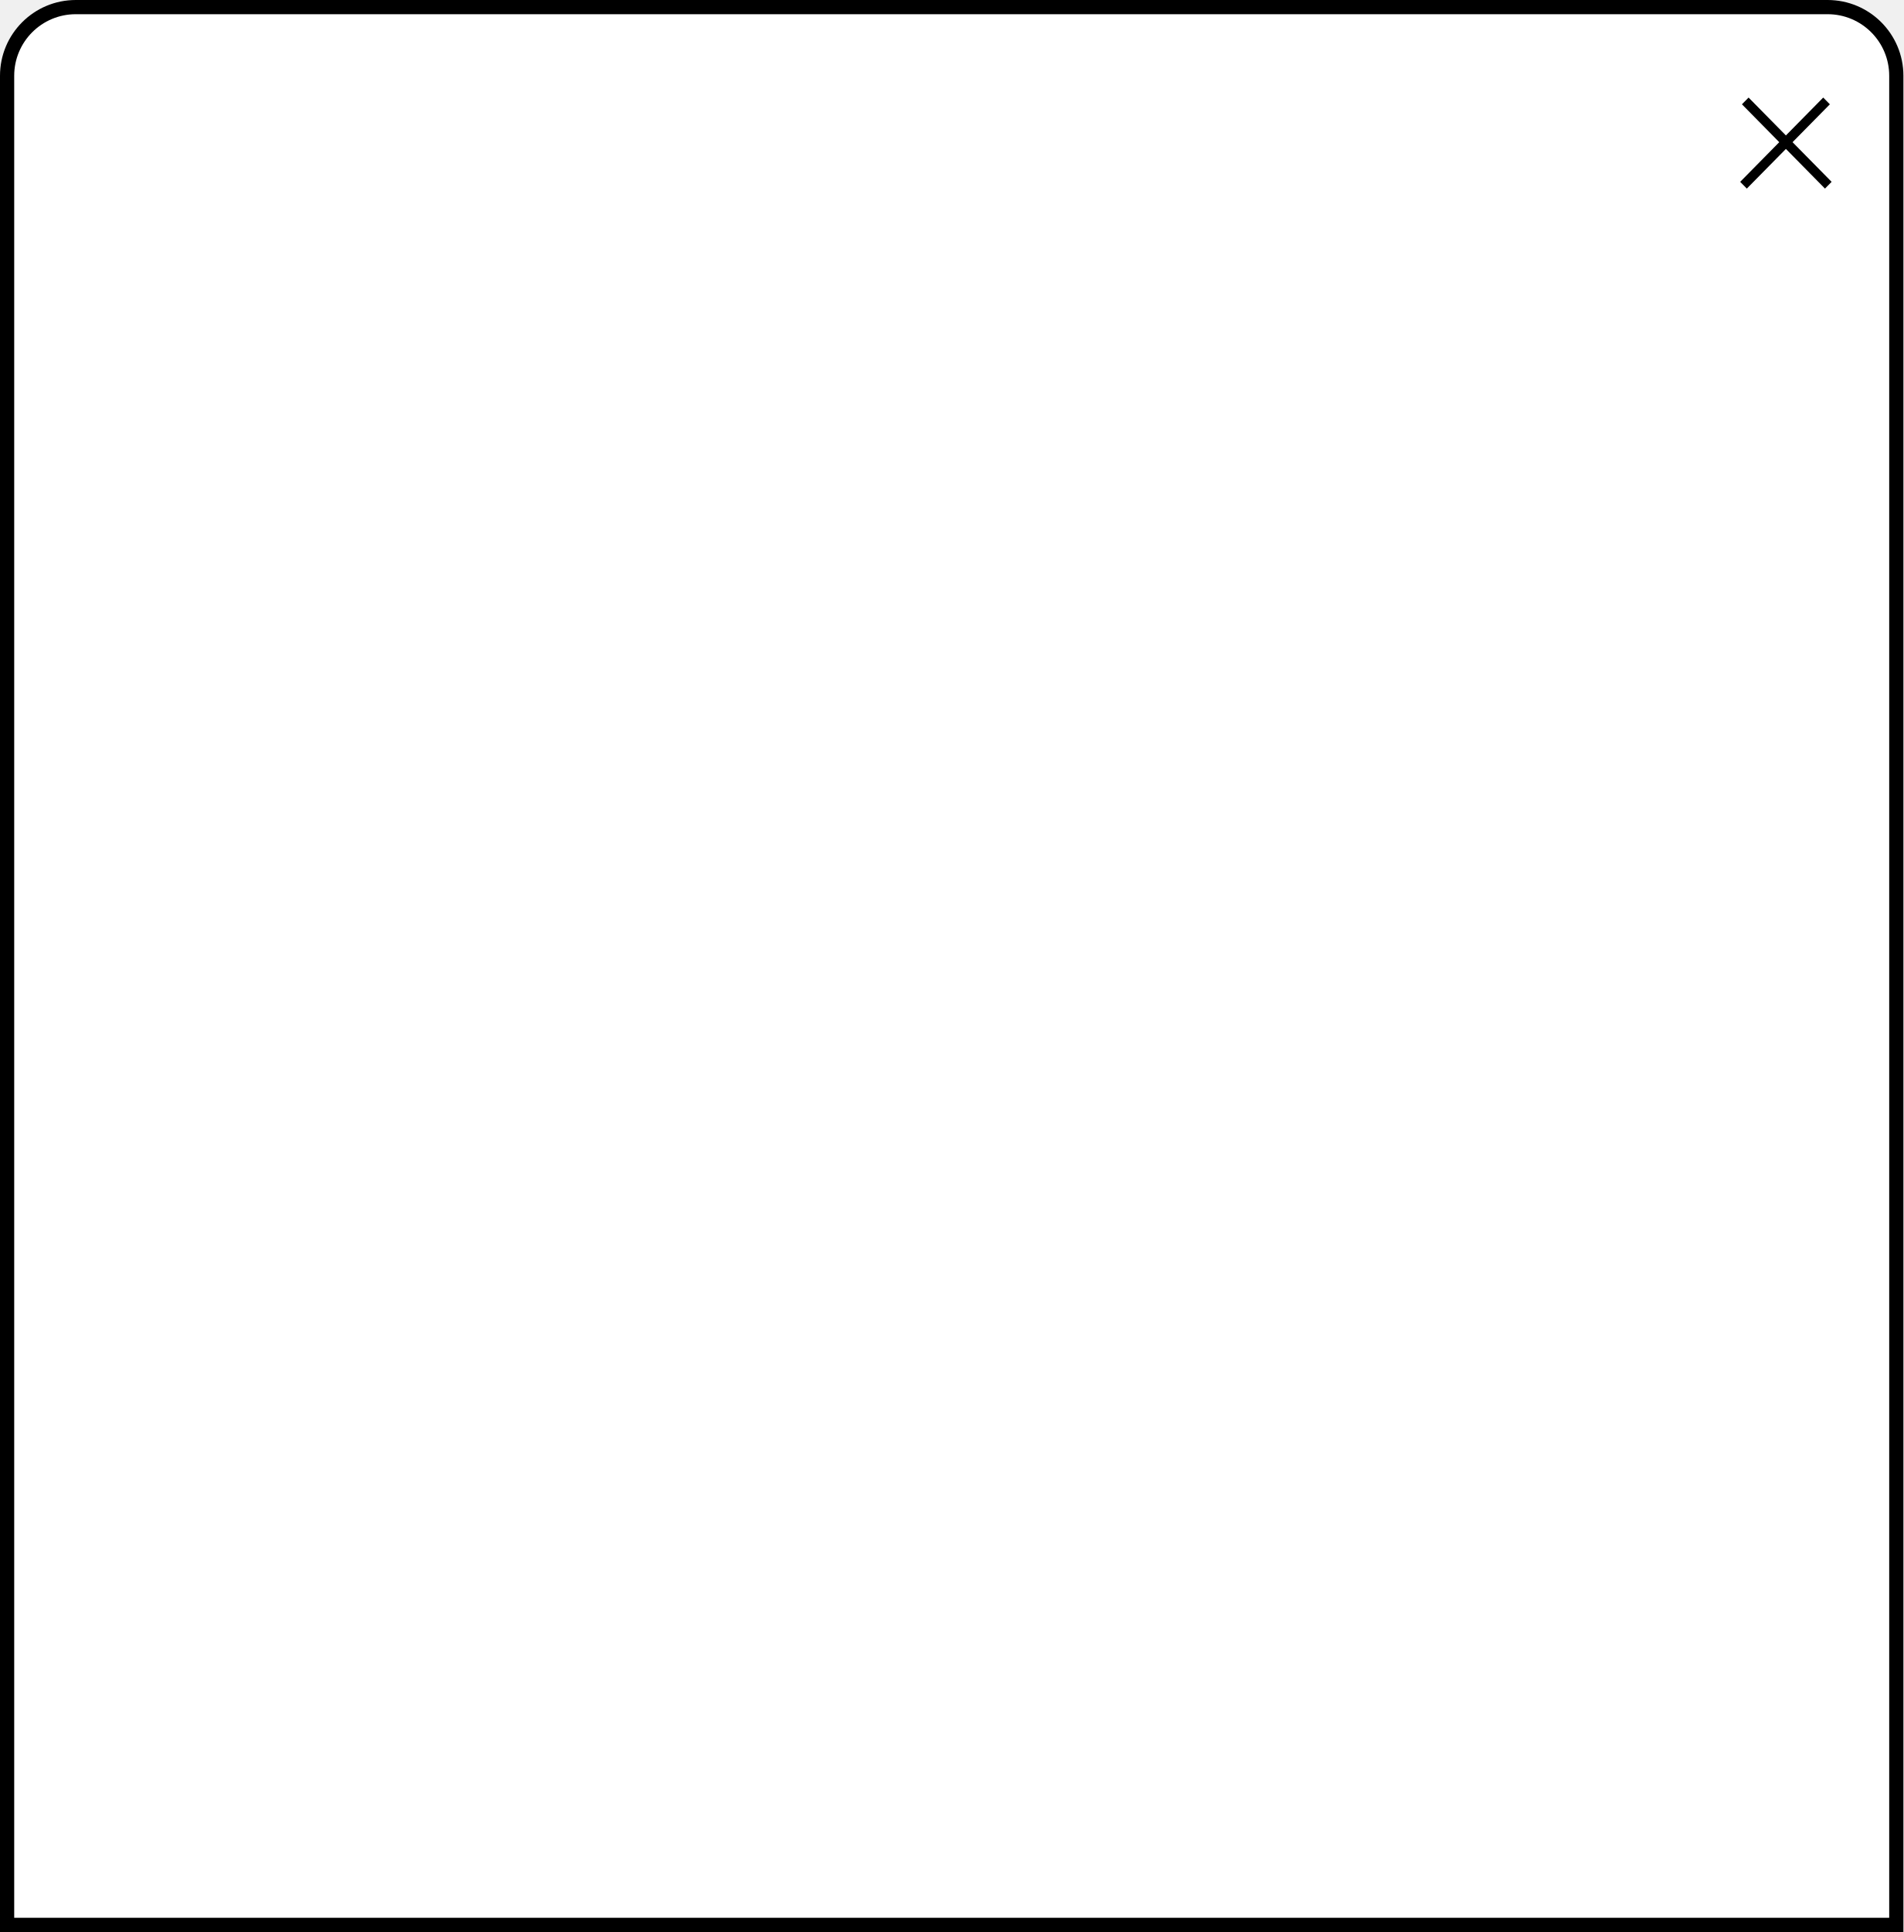
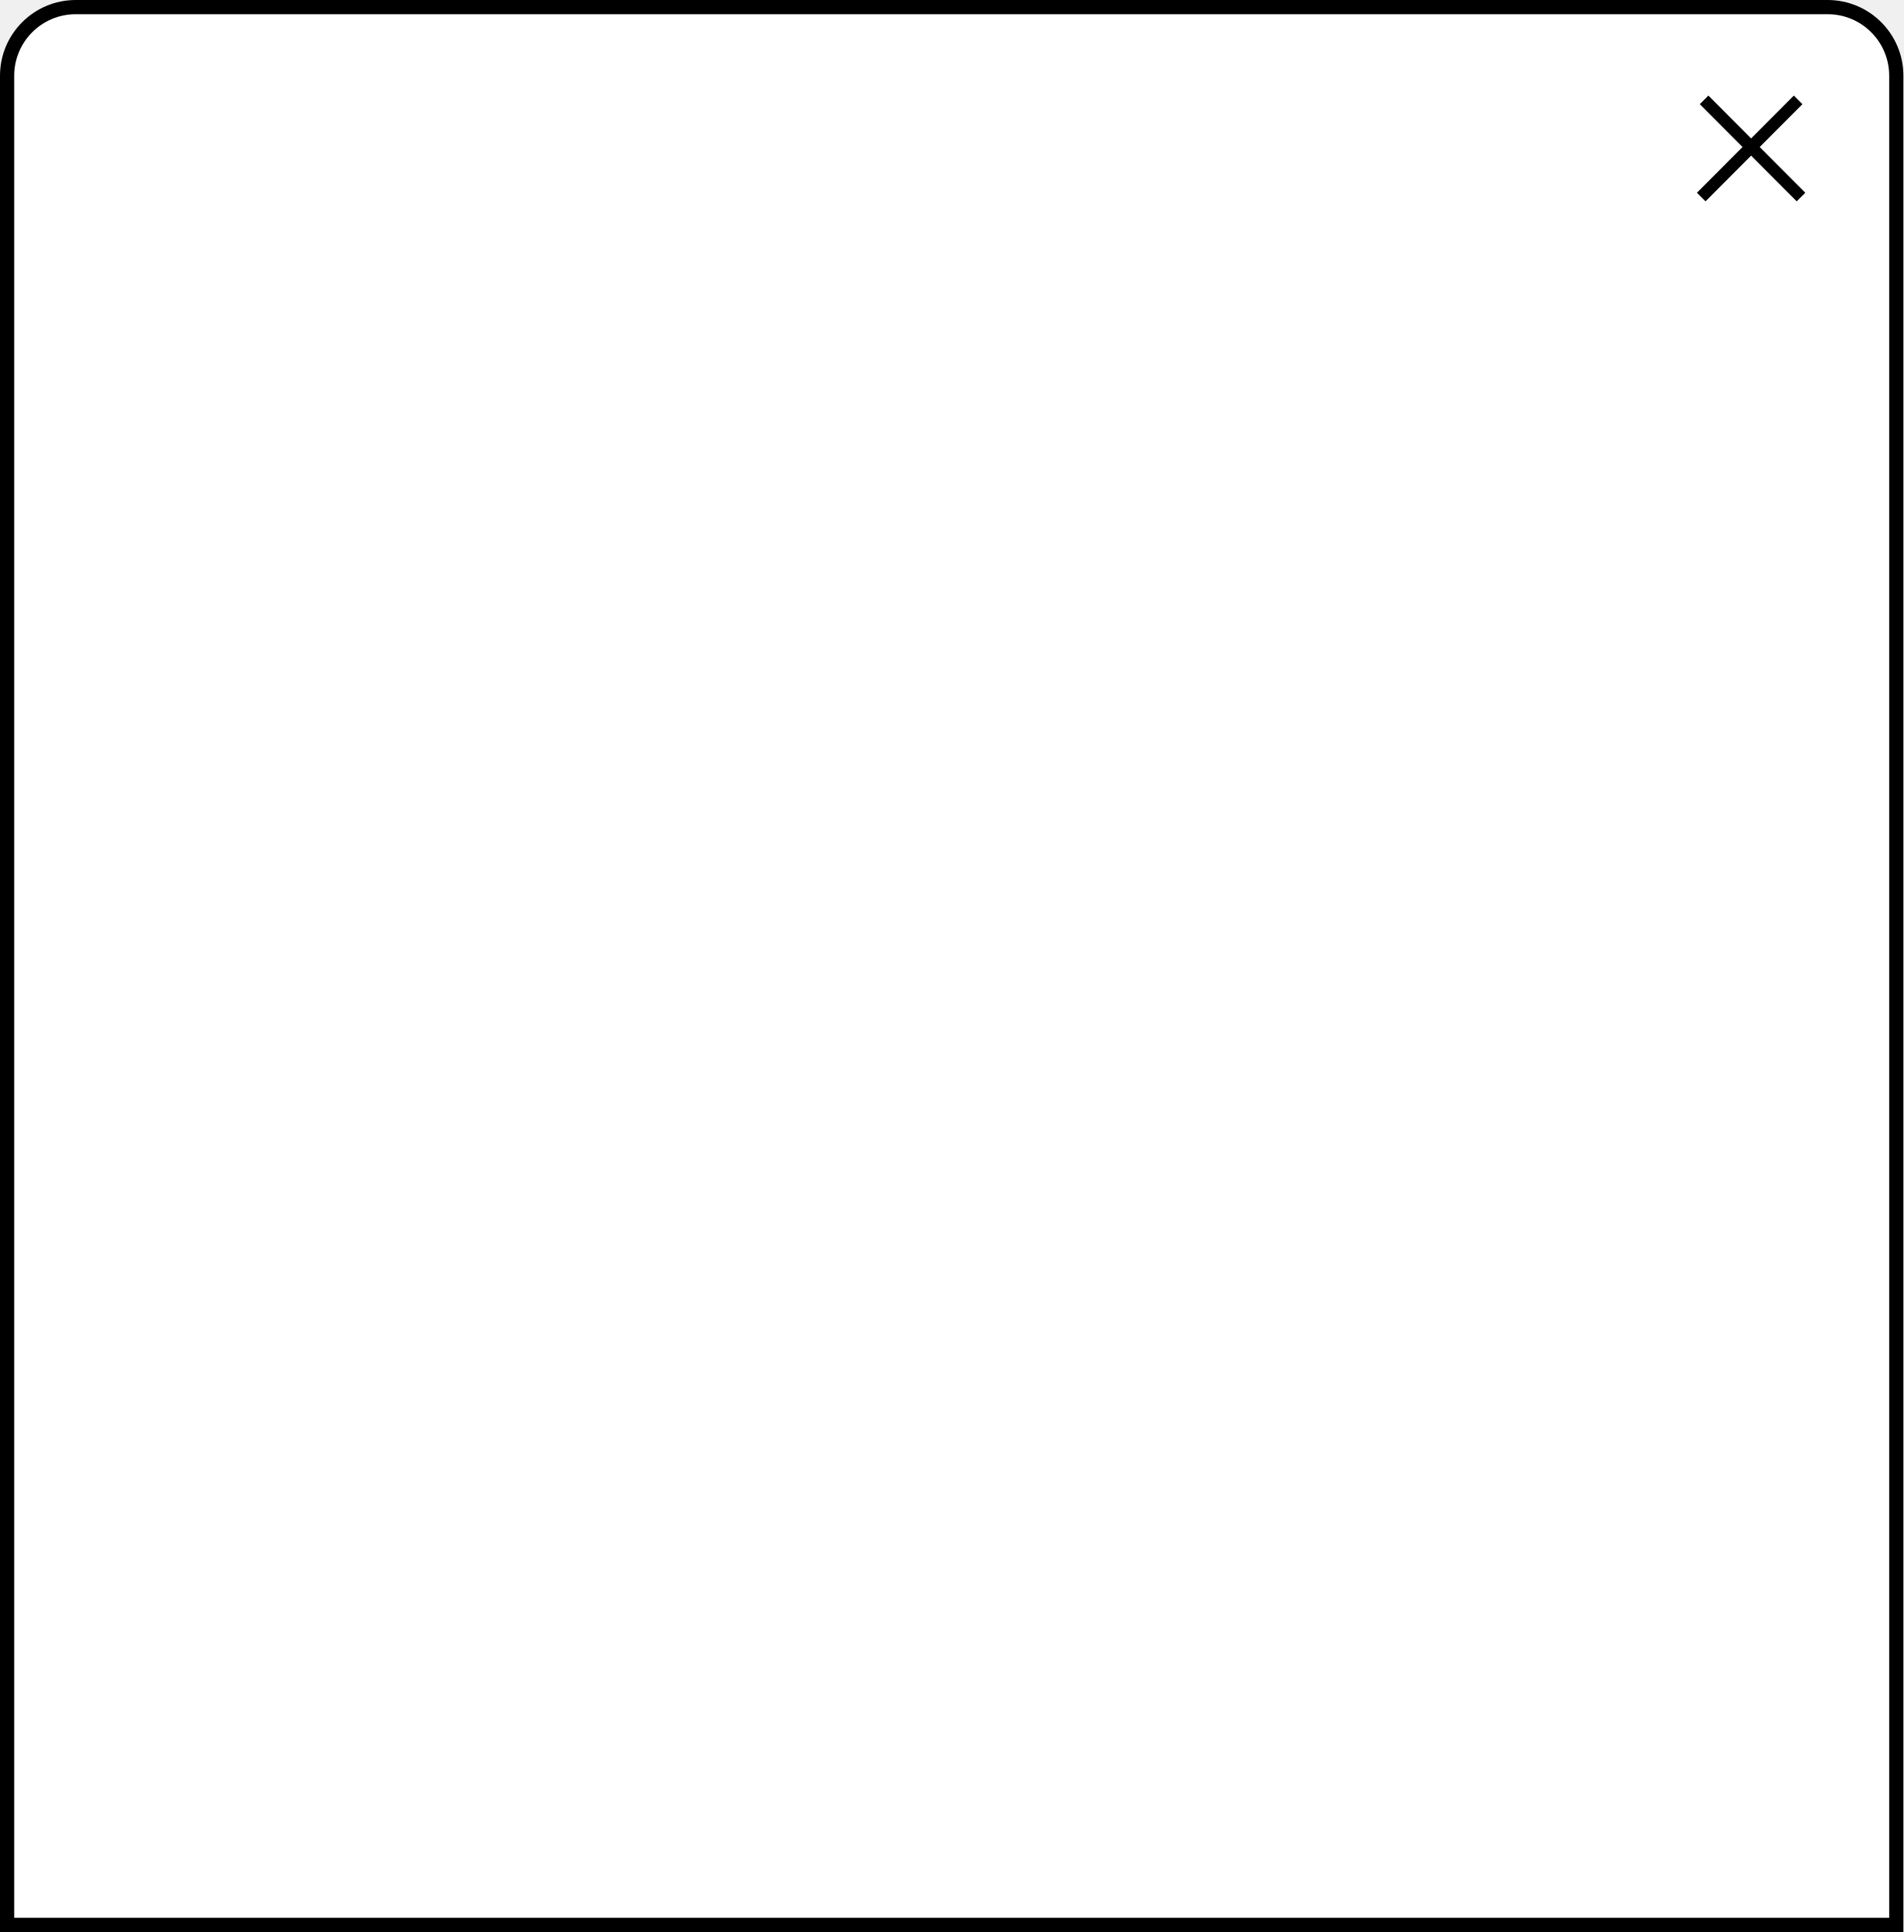
<svg xmlns="http://www.w3.org/2000/svg" width="402" height="408" viewBox="0 0 402 408" fill="none">
-   <mask id="path-1-inside-1_934_1524" fill="white">
+   <mask id="path-1-inside-1_1011_910" fill="white">
    <path fill-rule="evenodd" clip-rule="evenodd" d="M16 0C7.163 0 0 7.163 0 16V39.856V40.638V408H402V40.638V39.856V16C402 7.163 394.837 0 386 0H16Z" />
  </mask>
  <path fill-rule="evenodd" clip-rule="evenodd" d="M16 0C7.163 0 0 7.163 0 16V39.856V40.638V408H402V40.638V39.856V16C402 7.163 394.837 0 386 0H16Z" fill="white" />
-   <path d="M0 408H-3V411H0V408ZM402 408V411H405V408H402ZM3 16C3 8.82 8.82 3 16 3V-3C5.507 -3 -3 5.507 -3 16H3ZM3 39.856V16H-3V39.856H3ZM-3 39.856V40.638H3V39.856H-3ZM-3 40.638V408H3V40.638H-3ZM0 411H402V405H0V411ZM405 408V40.638H399V408H405ZM405 40.638V39.856H399V40.638H405ZM399 16V39.856H405V16H399ZM386 3C393.18 3 399 8.82 399 16H405C405 5.507 396.493 -3 386 -3V3ZM16 3H386V-3H16V3Z" fill="black" mask="url(#path-1-inside-1_934_1524)" />
-   <line y1="-1" x2="24.988" y2="-1" transform="matrix(0.70185 0.712325 -0.70185 0.712325 367.897 22.0264)" stroke="black" stroke-width="2" />
-   <line y1="-1" x2="24.988" y2="-1" transform="matrix(0.70185 -0.712325 0.70185 0.712325 368.93 39.8262)" stroke="black" stroke-width="2" />
+   <path d="M0 408H-3V411H0V408ZM402 408V411H405V408H402ZM3 16C3 8.82 8.82 3 16 3V-3C5.507 -3 -3 5.507 -3 16H3ZM3 39.856V16H-3V39.856H3ZM-3 39.856V40.638H3V39.856H-3ZM-3 40.638V408H3V40.638H-3ZM0 411H402V405H0V411ZM405 408V40.638H399V408H405ZM405 40.638V39.856H399V40.638H405ZM399 16V39.856H405V16H399ZM386 3C393.18 3 399 8.82 399 16H405C405 5.507 396.493 -3 386 -3V3ZM16 3H386V-3H16V3Z" fill="black" mask="url(#path-1-inside-1_1011_910)" />
+   <line y1="-1.284" x2="28.982" y2="-1.284" transform="matrix(0.706133 0.708079 -0.706133 0.708079 359 22)" stroke="black" stroke-width="2.568" />
+   <line y1="-1.284" x2="28.982" y2="-1.284" transform="matrix(0.706133 -0.708079 0.706133 0.708079 360.206 42.5215)" stroke="black" stroke-width="2.568" />
</svg>
